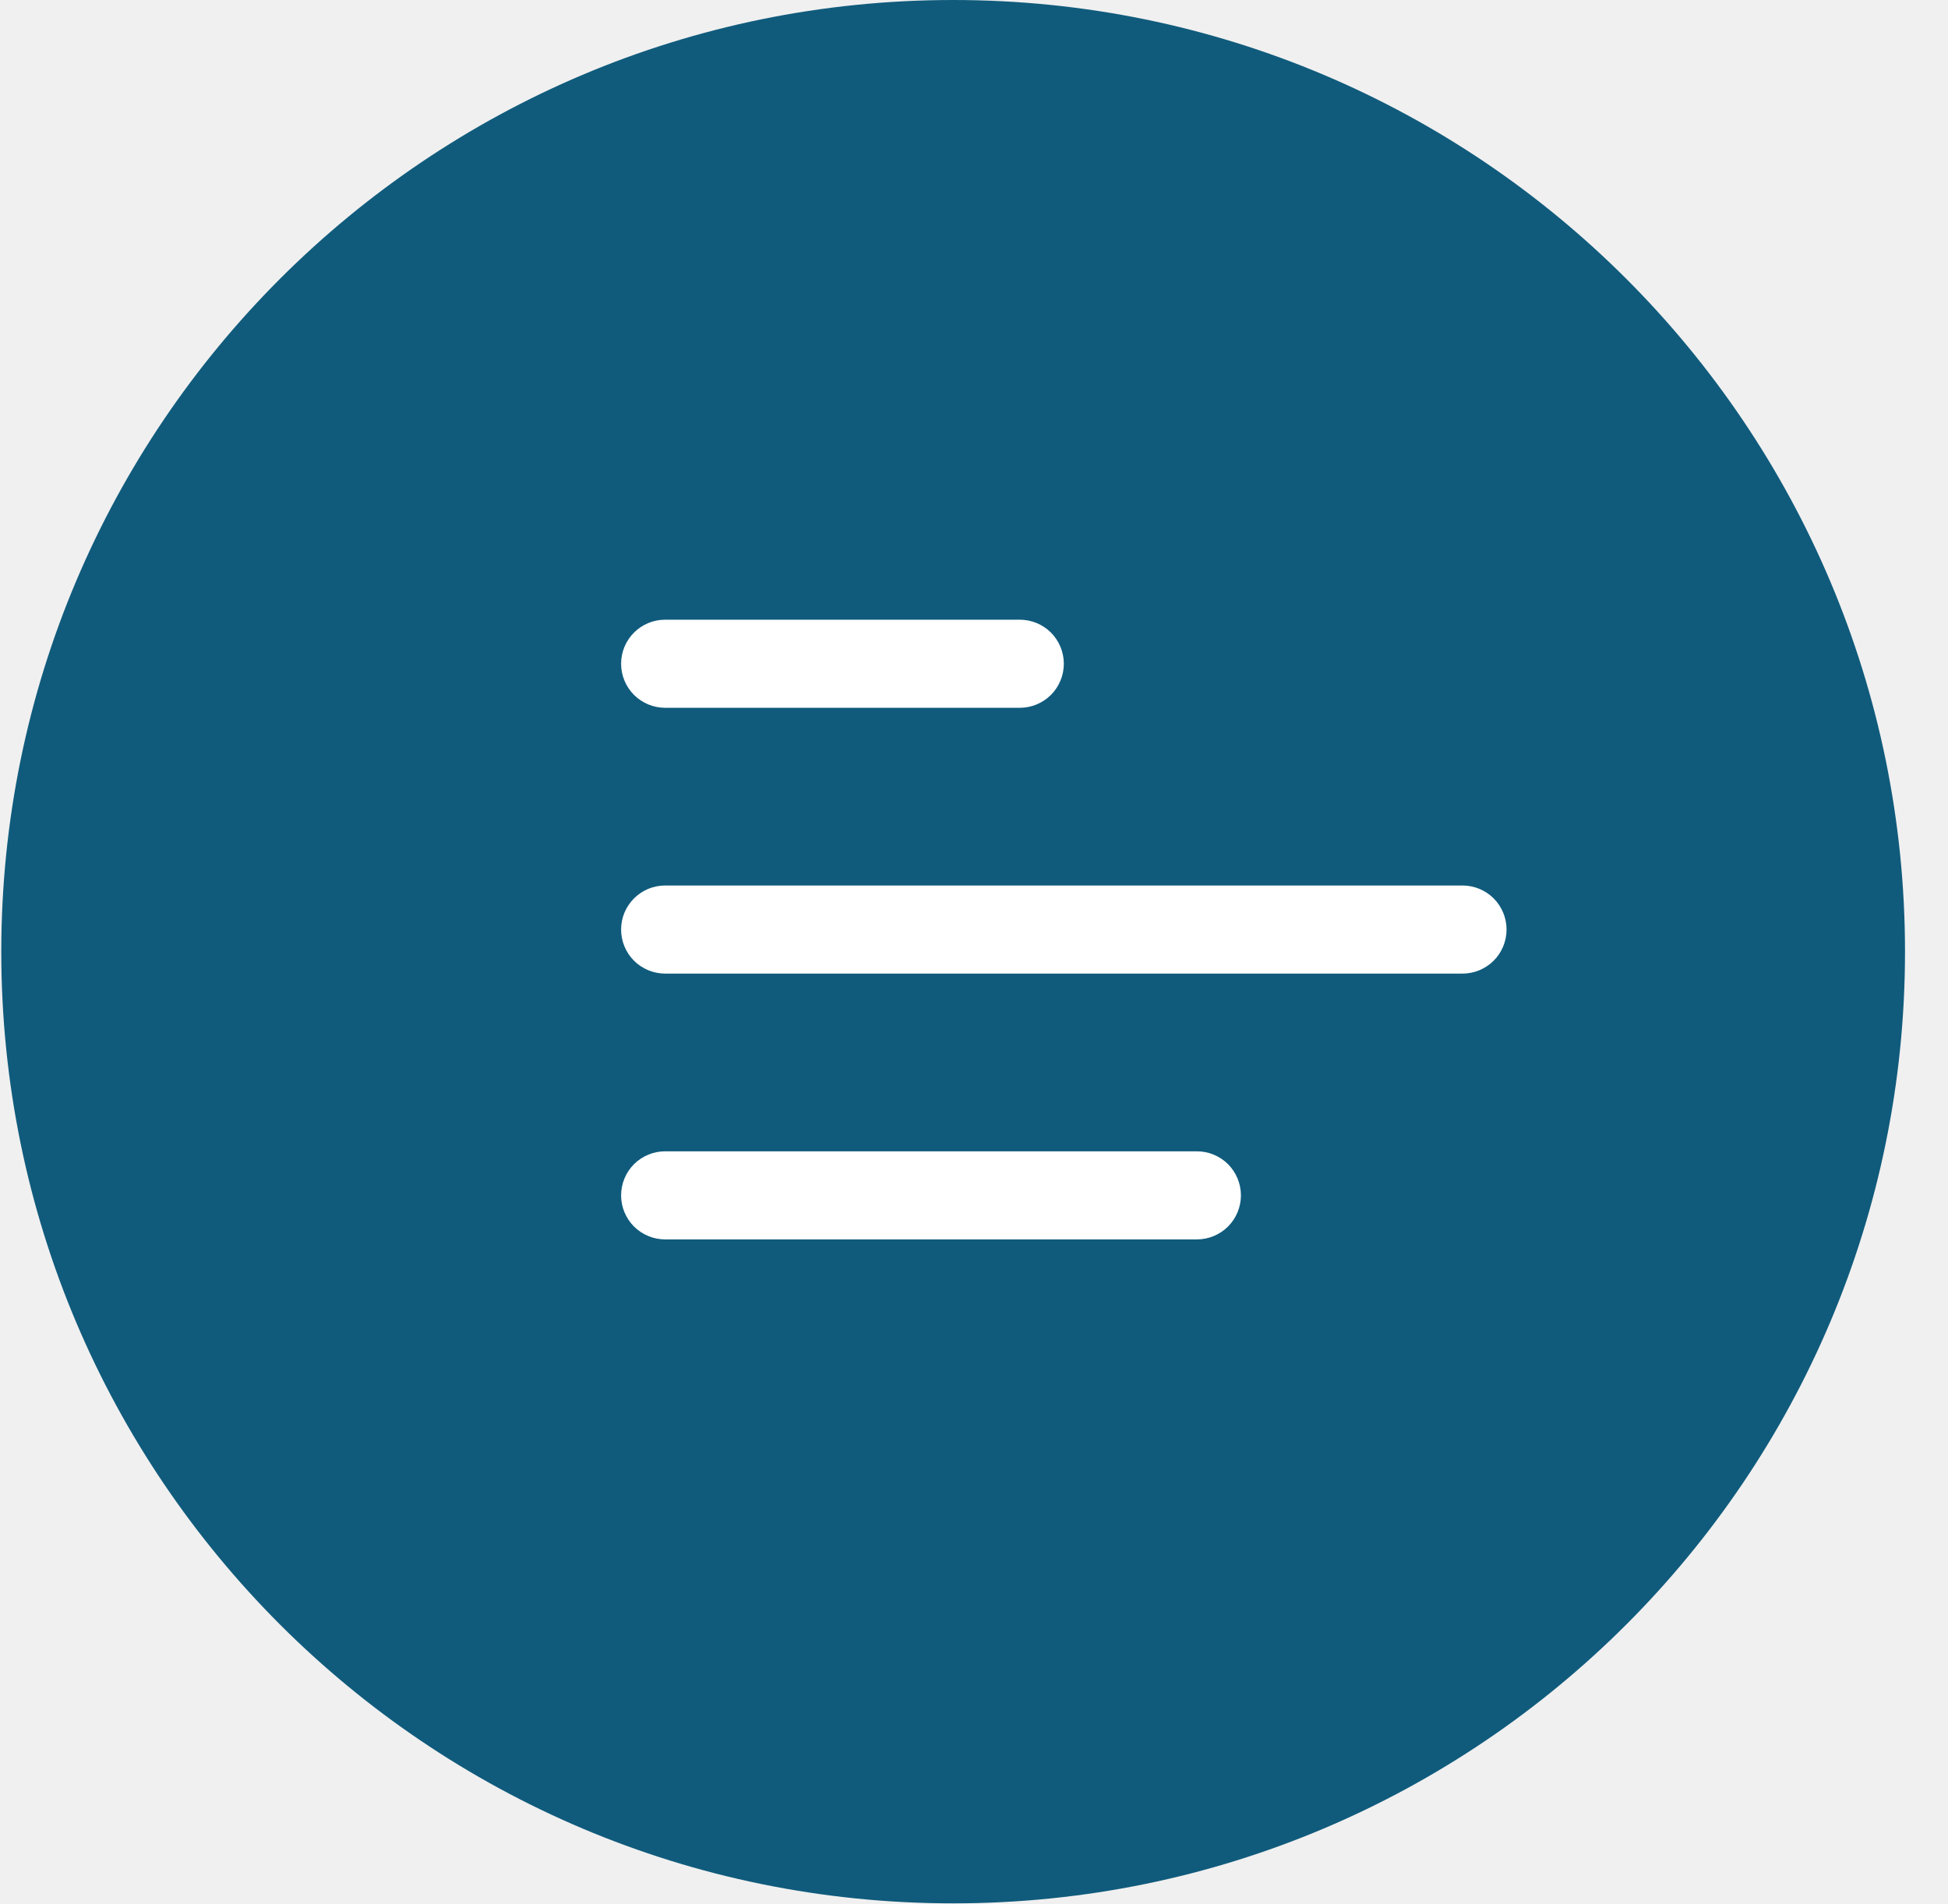
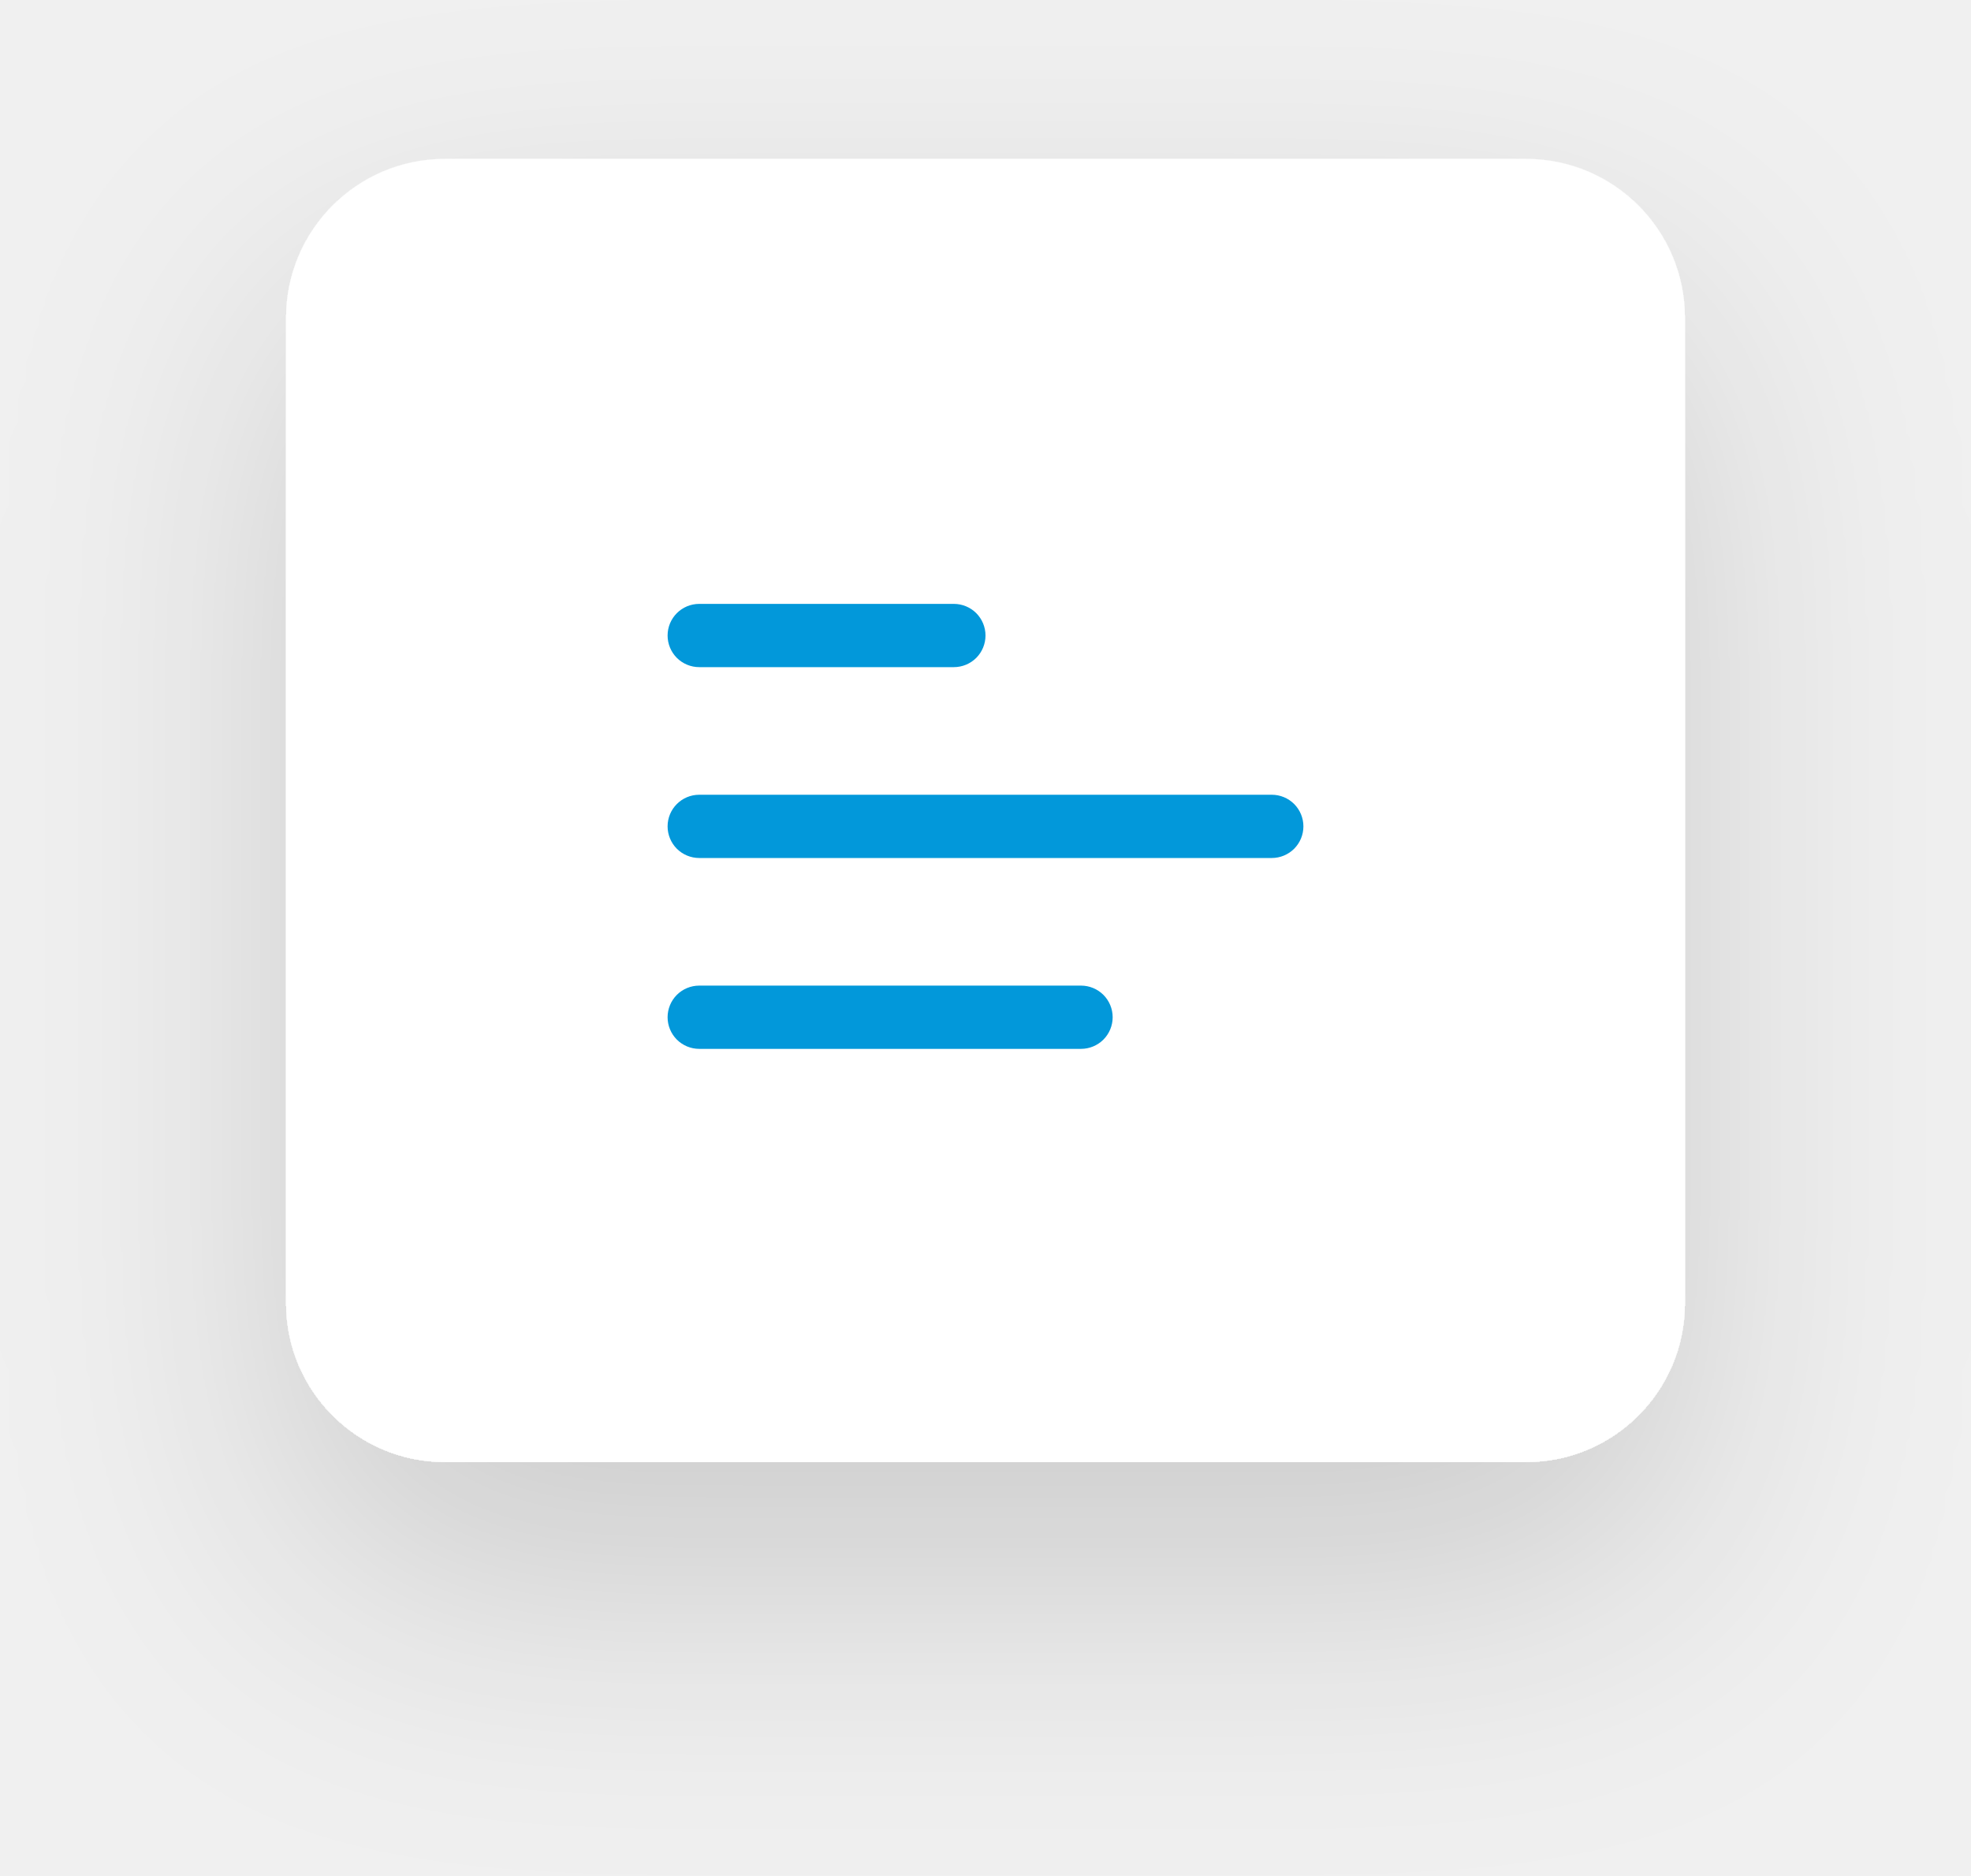
- <svg xmlns="http://www.w3.org/2000/svg" width="44" height="43" viewBox="0 0 44 43" fill="none">
-   <circle cx="21.529" cy="21.5" r="21.5" fill="#105B7C" />
-   <path d="M14.029 14.995C14.029 14.445 14.475 14 15.024 14H23.034C23.298 14 23.551 14.105 23.738 14.291C23.924 14.478 24.029 14.731 24.029 14.995C24.029 15.259 23.924 15.512 23.738 15.699C23.551 15.885 23.298 15.99 23.034 15.99H15.024C14.76 15.99 14.507 15.885 14.32 15.699C14.134 15.512 14.029 15.259 14.029 14.995ZM14.029 21C14.029 20.45 14.475 20.005 15.024 20.005H33.034C33.298 20.005 33.551 20.11 33.738 20.296C33.924 20.483 34.029 20.736 34.029 21C34.029 21.264 33.924 21.517 33.738 21.704C33.551 21.89 33.298 21.995 33.034 21.995H15.024C14.76 21.995 14.507 21.89 14.32 21.704C14.134 21.517 14.029 21.264 14.029 21ZM15.024 26.01C14.76 26.01 14.507 26.115 14.32 26.301C14.134 26.488 14.029 26.741 14.029 27.005C14.029 27.269 14.134 27.522 14.32 27.709C14.507 27.895 14.76 28 15.024 28H27.034C27.298 28 27.551 27.895 27.738 27.709C27.924 27.522 28.029 27.269 28.029 27.005C28.029 26.741 27.924 26.488 27.738 26.301C27.551 26.115 27.298 26.01 27.034 26.01H15.024Z" fill="white" />
+ <svg xmlns="http://www.w3.org/2000/svg" width="62" height="59" viewBox="0 0 62 59" fill="none">
+   <g filter="url(#filter0_d_326_651)">
+     <rect x="9" y="5" width="44" height="41" rx="5" fill="white" />
+     <path d="M21 19.995C21 19.445 21.446 19 21.995 19H30.005C30.269 19 30.522 19.105 30.709 19.291C30.895 19.478 31 19.731 31 19.995C31 20.259 30.895 20.512 30.709 20.699C30.522 20.885 30.269 20.99 30.005 20.99H21.995C21.731 20.99 21.478 20.885 21.291 20.699C21.105 20.512 21 20.259 21 19.995ZM21 26C21 25.45 21.446 25.005 21.995 25.005H40.005C40.269 25.005 40.522 25.11 40.709 25.296C40.895 25.483 41 25.736 41 26C41 26.264 40.895 26.517 40.709 26.704C40.522 26.89 40.269 26.995 40.005 26.995H21.995C21.731 26.995 21.478 26.89 21.291 26.704C21.105 26.517 21 26.264 21 26ZM21.995 31.01C21.731 31.01 21.478 31.115 21.291 31.301C21.105 31.488 21 31.741 21 32.005C21 32.269 21.105 32.522 21.291 32.709C21.478 32.895 21.731 33 21.995 33H34.005C34.269 33 34.522 32.895 34.709 32.709C34.895 32.522 35 32.269 35 32.005C35 31.741 34.895 31.488 34.709 31.301C34.522 31.115 34.269 31.01 34.005 31.01H21.995Z" fill="#0298DA" />
+   </g>
+   <defs>
+     <filter id="filter0_d_326_651" x="0" y="0" width="62" height="59" filterUnits="userSpaceOnUse" color-interpolation-filters="sRGB">
+       <feFlood flood-opacity="0" result="BackgroundImageFix" />
+       <feColorMatrix in="SourceAlpha" type="matrix" values="0 0 0 0 0 0 0 0 0 0 0 0 0 0 0 0 0 0 127 0" result="hardAlpha" />
+       <feOffset dy="4" />
+       <feGaussianBlur stdDeviation="4.5" />
+       <feComposite in2="hardAlpha" operator="out" />
+       <feColorMatrix type="matrix" values="0 0 0 0 0 0 0 0 0 0 0 0 0 0 0 0 0 0 0.15 0" />
+       <feBlend mode="normal" in2="BackgroundImageFix" result="effect1_dropShadow_326_651" />
+       <feBlend mode="normal" in="SourceGraphic" in2="effect1_dropShadow_326_651" result="shape" />
+     </filter>
+   </defs>
</svg>
